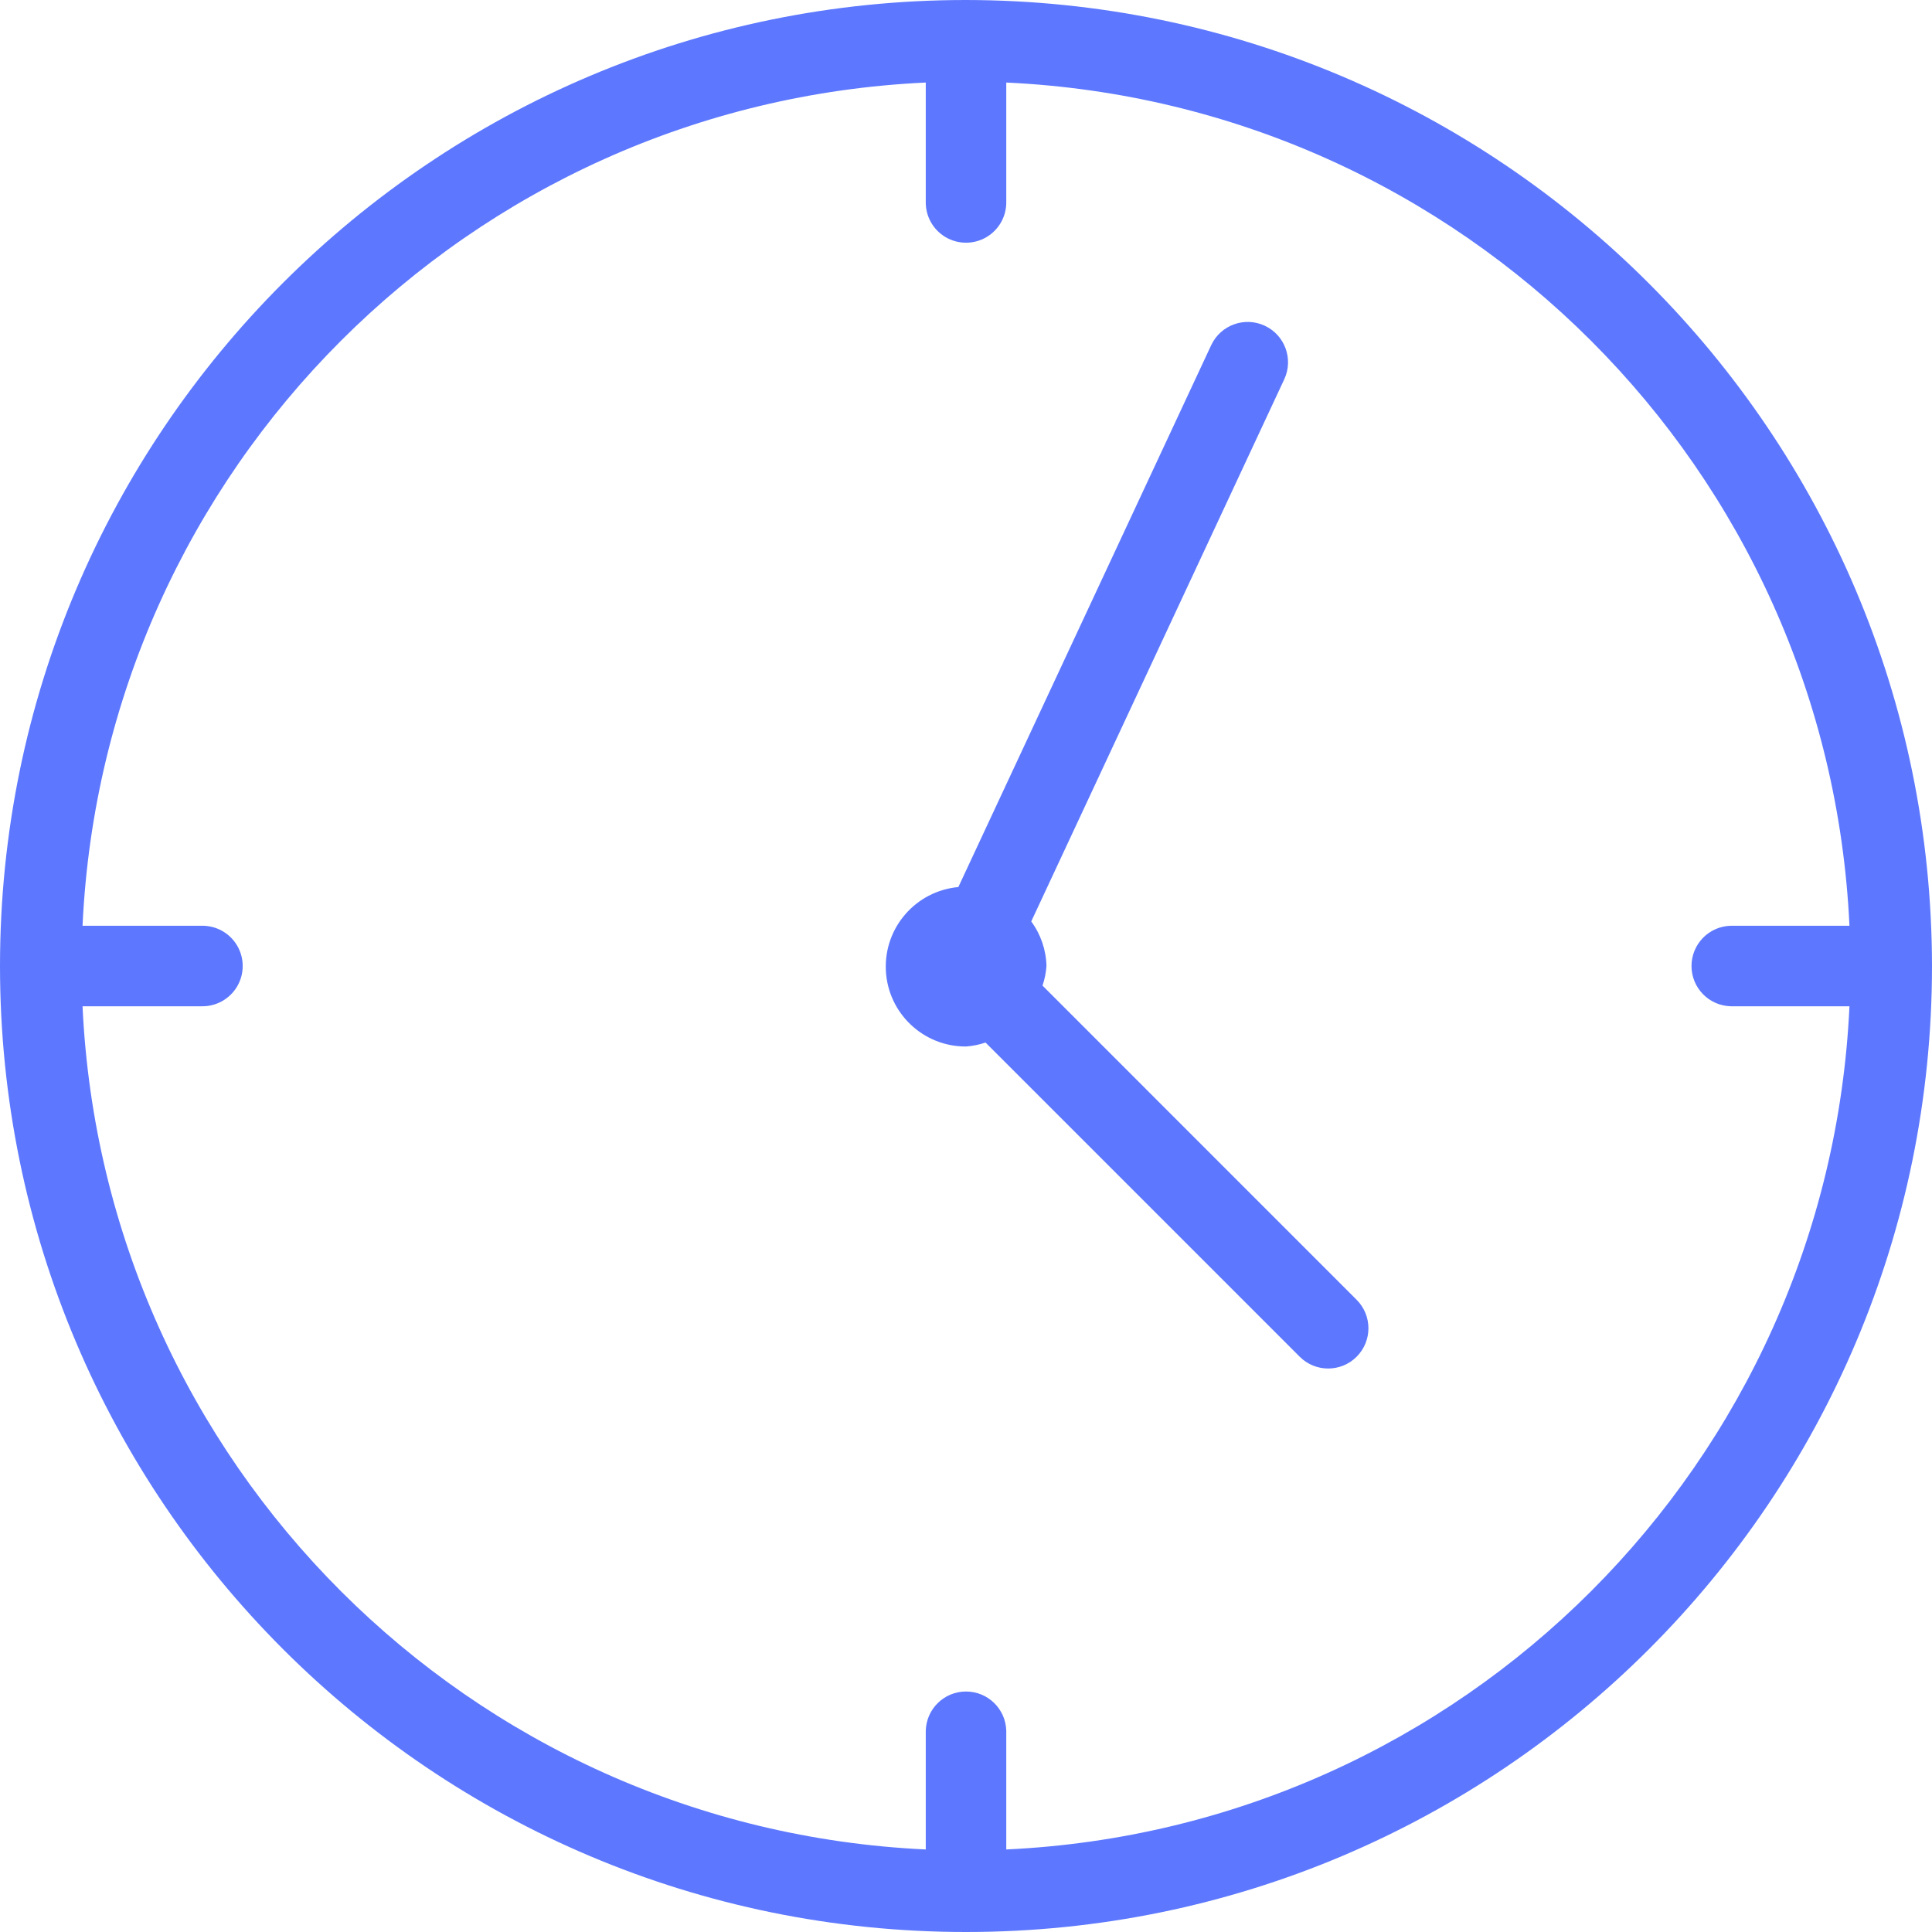
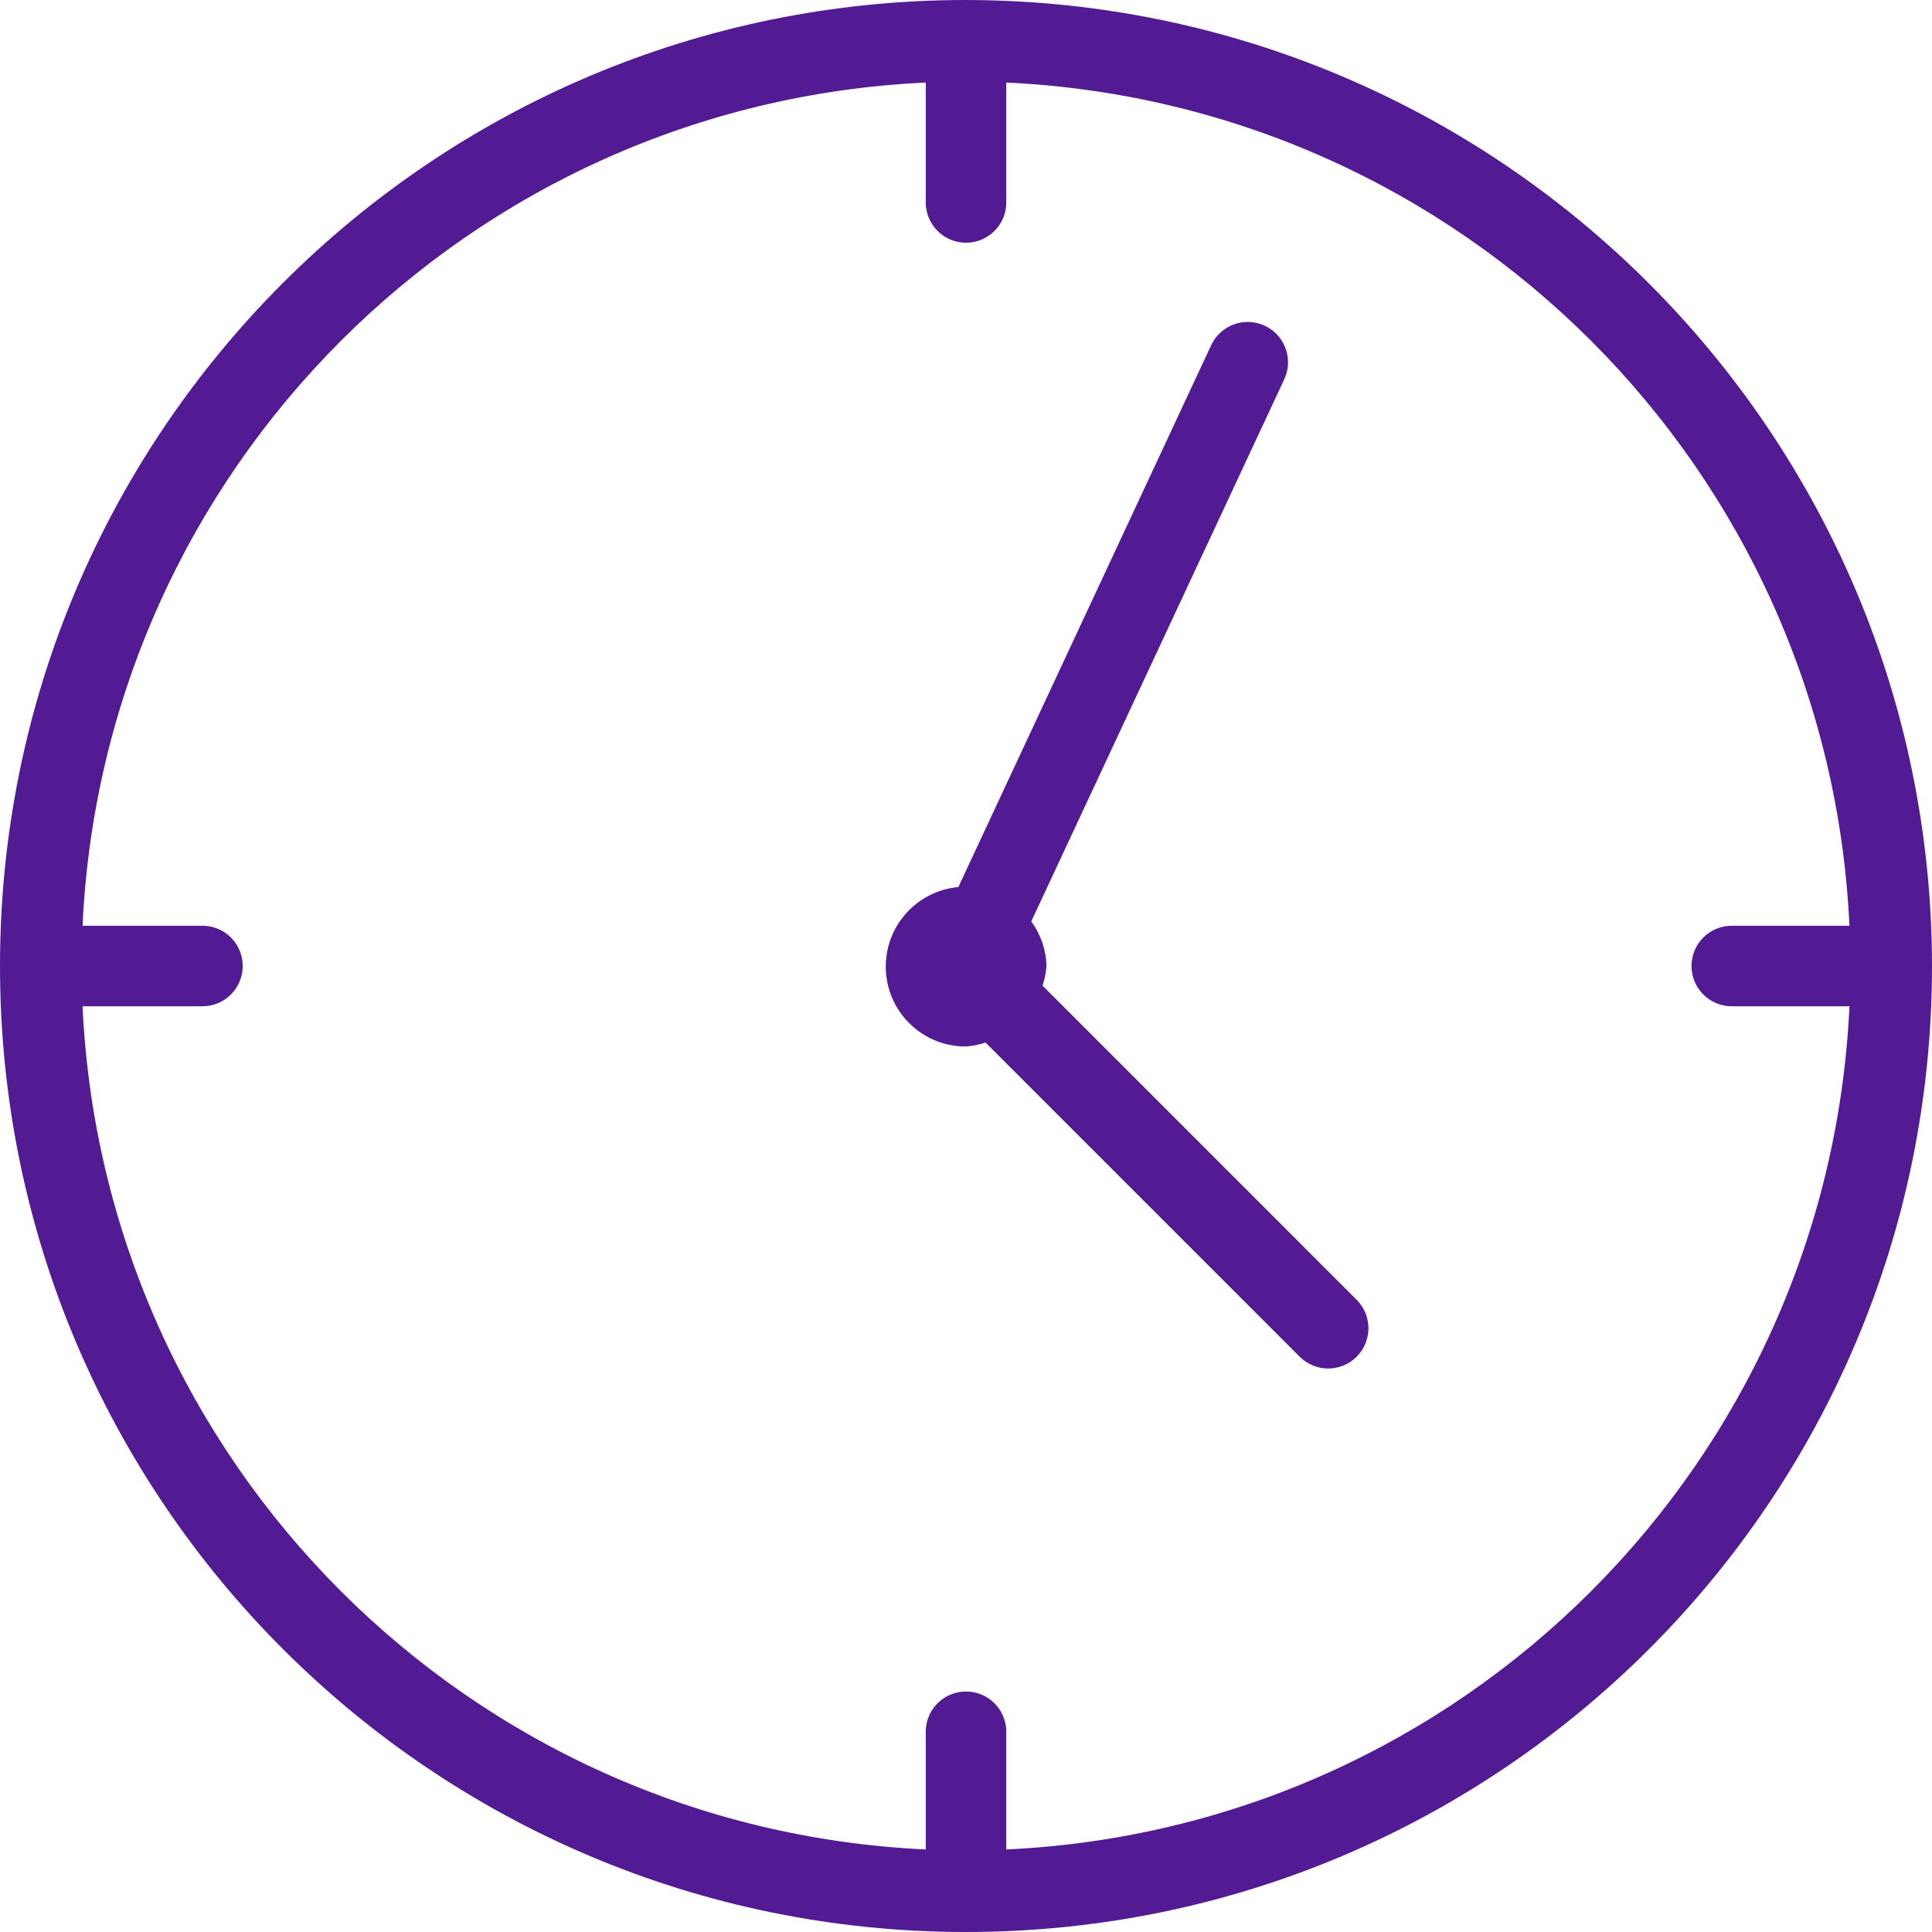
<svg xmlns="http://www.w3.org/2000/svg" id="Group_1256" data-name="Group 1256" width="63.43" height="63.43" viewBox="0 0 63.43 63.43">
-   <path id="Path_1490" data-name="Path 1490" d="M31.715,0A31.715,31.715,0,1,0,63.43,31.715,31.751,31.751,0,0,0,31.715,0Zm1.322,60.72v-3.9a1.322,1.322,0,0,0-2.643,0v3.9A29.062,29.062,0,0,1,2.71,33.037h3.9a1.322,1.322,0,1,0,0-2.643H2.71A29.062,29.062,0,0,1,30.394,2.71v3.9a1.322,1.322,0,1,0,2.643,0V2.71A29.062,29.062,0,0,1,60.72,30.394h-3.9a1.322,1.322,0,0,0,0,2.643h3.9A29.062,29.062,0,0,1,33.037,60.72Z" fill="#5d78ff" />
-   <path id="Path_1491" data-name="Path 1491" d="M239.822,107.136a2.535,2.535,0,0,0,.13-.644,2.571,2.571,0,0,0-.5-1.463l8.307-17.8a1.321,1.321,0,1,0-2.4-1.117l-8.3,17.788a2.623,2.623,0,0,0,.248,5.235,2.536,2.536,0,0,0,.644-.13l10.315,10.315a1.321,1.321,0,0,0,1.869-1.869Z" transform="translate(-205.595 -74.777)" fill="#5d78ff" />
+   <path id="Path_1490" data-name="Path 1490" d="M31.715,0A31.715,31.715,0,1,0,63.43,31.715,31.751,31.751,0,0,0,31.715,0Zm1.322,60.72v-3.9a1.322,1.322,0,0,0-2.643,0v3.9A29.062,29.062,0,0,1,2.71,33.037h3.9a1.322,1.322,0,1,0,0-2.643H2.71A29.062,29.062,0,0,1,30.394,2.71v3.9a1.322,1.322,0,1,0,2.643,0V2.71A29.062,29.062,0,0,1,60.72,30.394h-3.9a1.322,1.322,0,0,0,0,2.643h3.9A29.062,29.062,0,0,1,33.037,60.72Z" fill="#521b93" />
+   <path id="Path_1491" data-name="Path 1491" d="M239.822,107.136a2.535,2.535,0,0,0,.13-.644,2.571,2.571,0,0,0-.5-1.463l8.307-17.8a1.321,1.321,0,1,0-2.4-1.117l-8.3,17.788a2.623,2.623,0,0,0,.248,5.235,2.536,2.536,0,0,0,.644-.13l10.315,10.315a1.321,1.321,0,0,0,1.869-1.869Z" transform="translate(-205.595 -74.777)" fill="#521b93" />
</svg>
